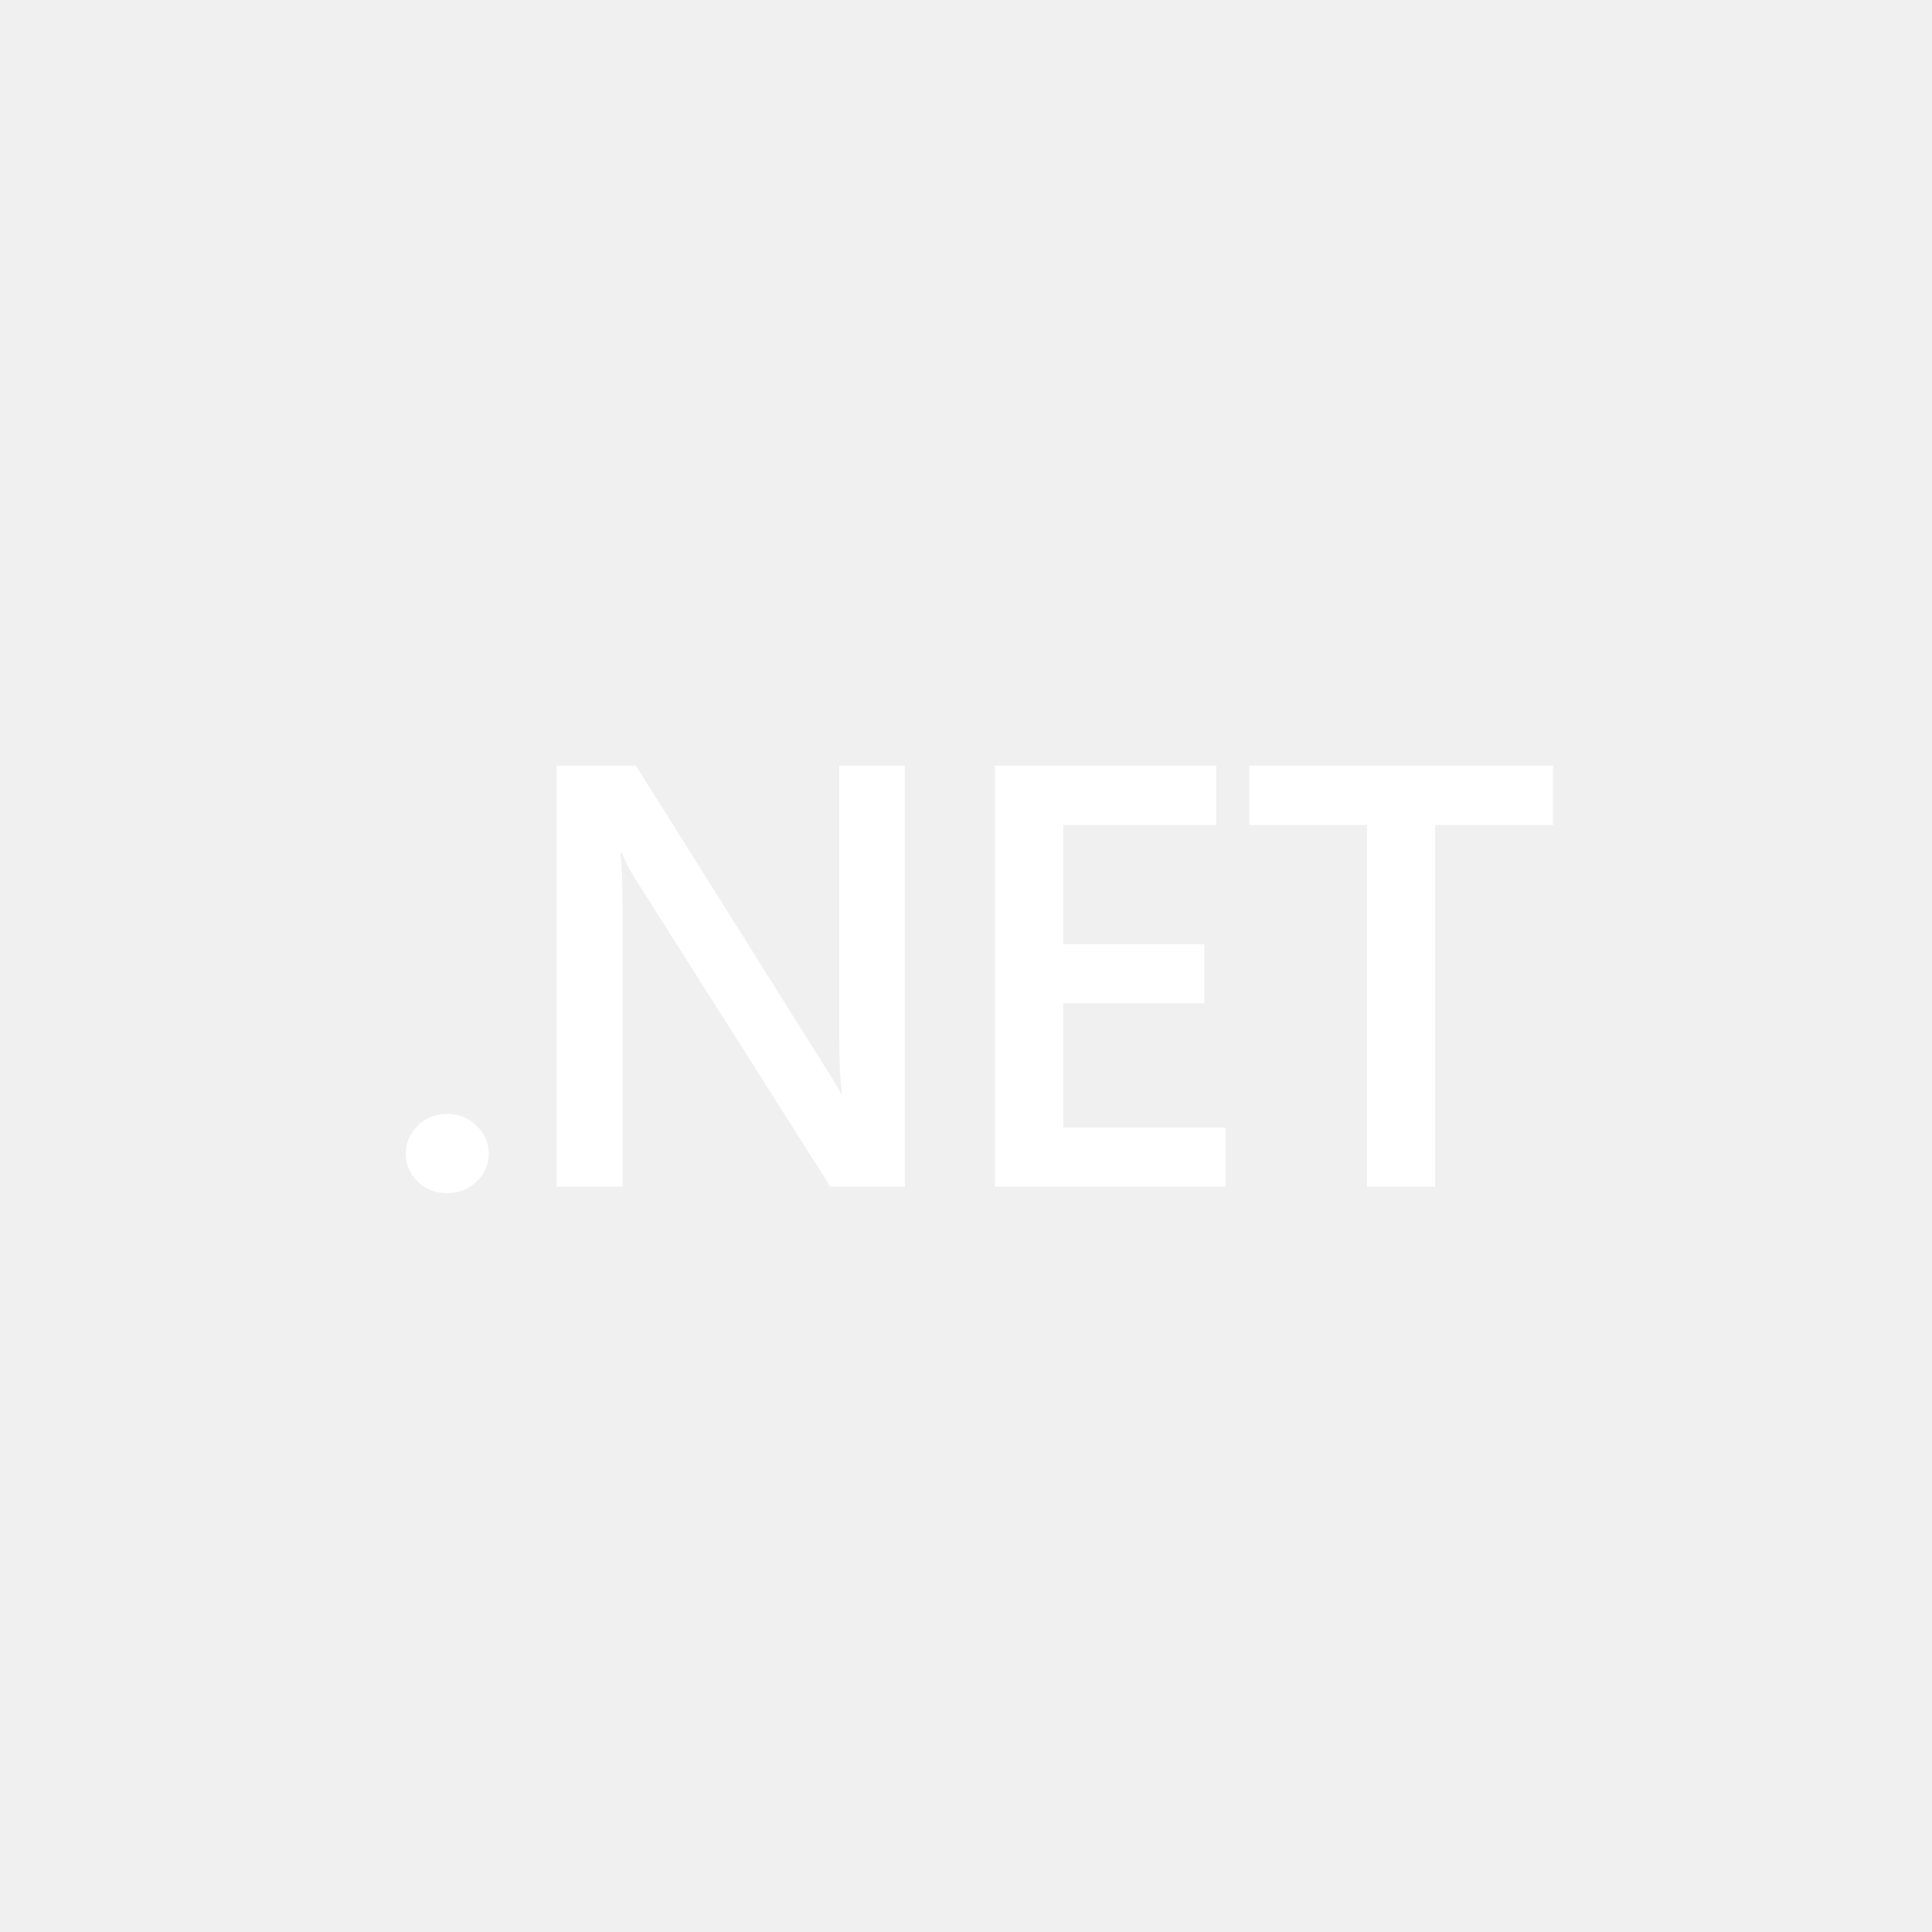
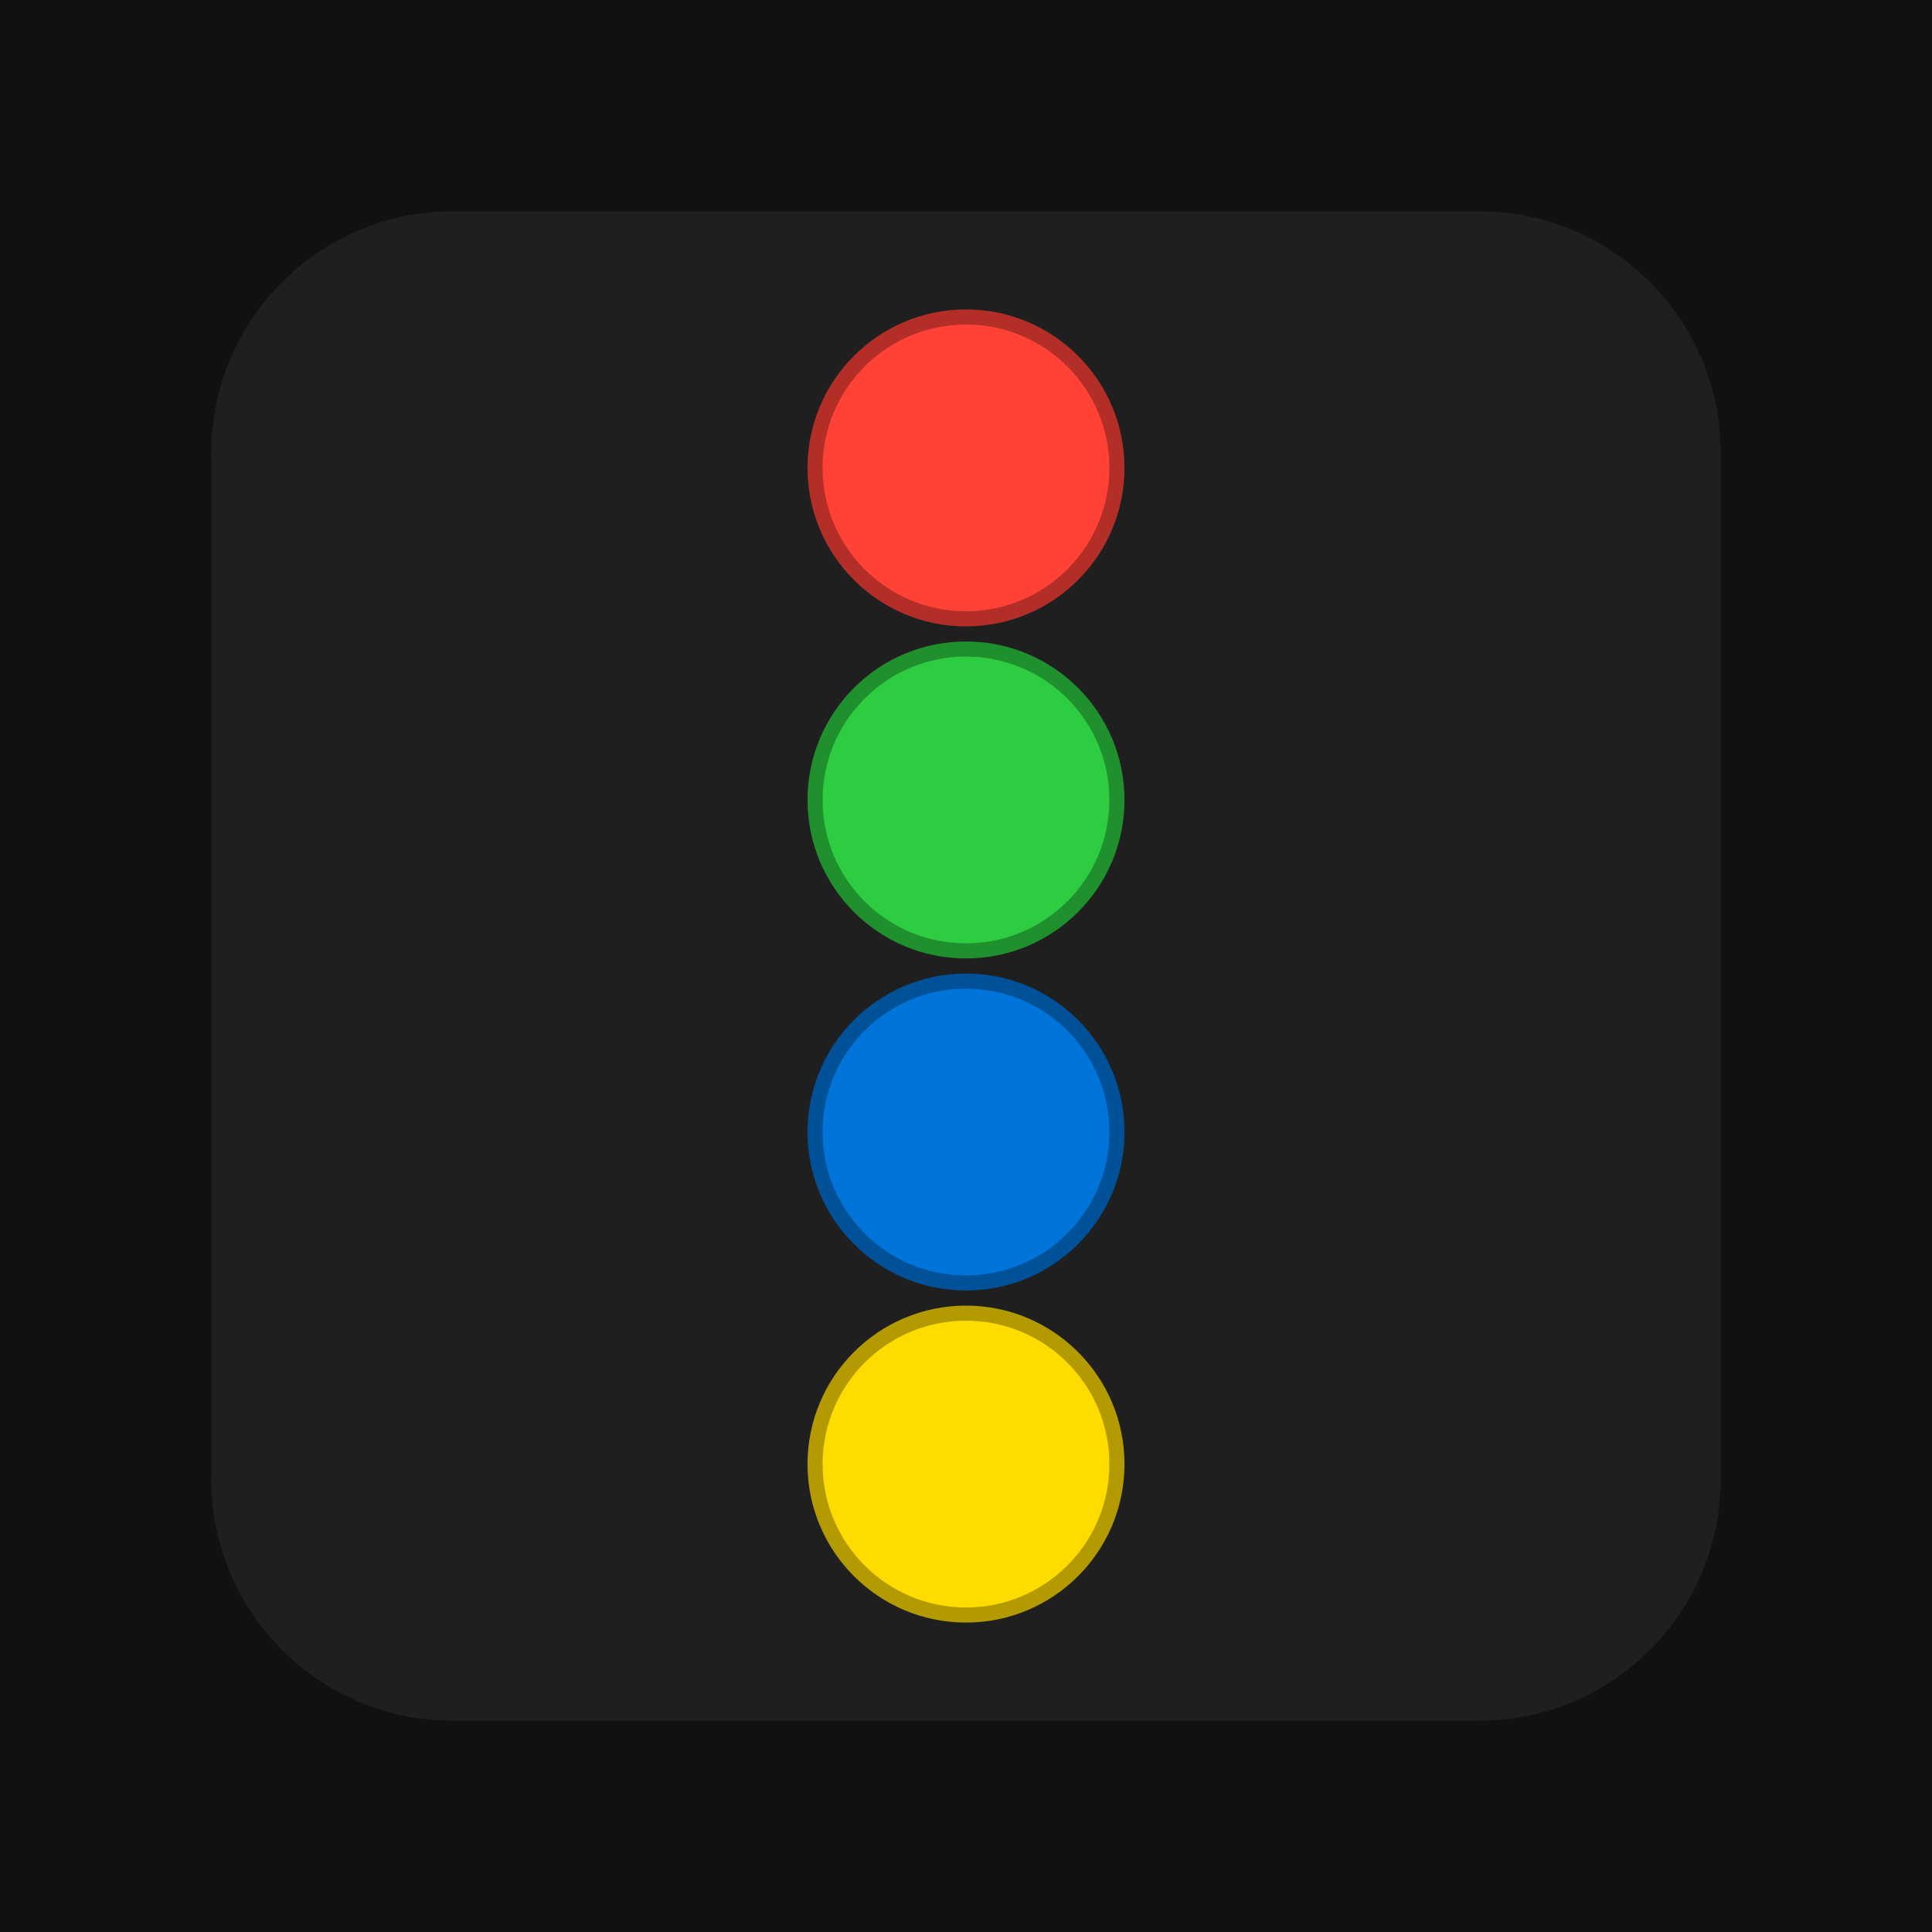
- <svg xmlns="http://www.w3.org/2000/svg" width="456" height="456" viewBox="0 0 456 456" version="1.1" xml:space="preserve" style="fill-rule:evenodd;clip-rule:evenodd;stroke-linejoin:round;stroke-miterlimit:2;">
-   <path d="m 105.5,281.609 c -2.703,0 -5.001,-0.9 -6.893,-2.702 -1.892,-1.848 -2.838,-4.042 -2.838,-6.582 0,-2.587 0.946,-4.804 2.838,-6.652 1.892,-1.848 4.19,-2.772 6.893,-2.772 2.748,0 5.068,0.924 6.96,2.772 1.937,1.848 2.906,4.064 2.906,6.652 0,2.54 -0.968,4.734 -2.906,6.582 -1.892,1.802 -4.212,2.702 -6.96,2.702 z" style="fill:#ffffff;fill-rule:nonzero;stroke-width:0.838" />
-   <path d="M 213.561,280.084 H 195.99 L 149.7,207.054 c -1.171,-1.848 -2.14,-3.765 -2.906,-5.751 h -0.406 c 0.361,2.125 0.541,6.675 0.541,13.65 v 65.132 h -15.543 v -99.36 h 18.719 l 44.737,71.298 c 1.892,2.957 3.109,4.989 3.649,6.098 h 0.27 c -0.45,-2.632 -0.676,-7.09 -0.676,-13.373 v -64.023 h 15.476 z" style="fill:#ffffff;fill-rule:nonzero;stroke-width:0.838" />
-   <path d="m 289.251,280.084 h -54.401 v -99.36 h 52.238 v 13.997 h -36.154 v 28.131 h 33.316 v 13.927 h -33.316 v 29.378 h 38.316 z" style="fill:#ffffff;fill-rule:nonzero;stroke-width:0.838" />
-   <path d="M 366.565,194.721 H 338.722 v 85.363 h -16.084 v -85.363 h -27.775 v -13.997 h 71.701 z" style="fill:#ffffff;fill-rule:nonzero;stroke-width:0.838" />
+ <svg xmlns="http://www.w3.org/2000/svg" width="1024" height="1024" viewBox="0 0 1024 1024" fill="none">
+   <g clip-path="url(#clip0_1_2)">
+     <path d="M1024 0H0V1024H1024V0Z" fill="#111111" />
+     <path d="M784 112H240C169.308 112 112 169.308 112 240V784C112 854.692 169.308 912 240 912H784C854.692 912 912 854.692 912 784V240C912 169.308 854.692 112 784 112Z" fill="#1F1F1F" />
+     <path d="M512 328C556.183 328 592 292.183 592 248C592 203.817 556.183 168 512 168C467.817 168 432 203.817 432 248C432 292.183 467.817 328 512 328Z" fill="#FF4136" stroke="#B32E26" stroke-width="8" />
+     <path d="M512 504C556.183 504 592 468.183 592 424C592 379.817 556.183 344 512 344C467.817 344 432 379.817 432 424C432 468.183 467.817 504 512 504Z" fill="#2ECC40" stroke="#208F2D" stroke-width="8" />
+     <path d="M512 680C556.183 680 592 644.183 592 600C592 555.817 556.183 520 512 520C467.817 520 432 555.817 432 600C432 644.183 467.817 680 512 680Z" fill="#0074D9" stroke="#005198" stroke-width="8" />
+     <path d="M512 856C556.183 856 592 820.183 592 776C592 731.817 556.183 696 512 696C467.817 696 432 731.817 432 776C432 820.183 467.817 856 512 856Z" fill="#FFDC00" stroke="#B39A00" stroke-width="8" />
+   </g>
+   <defs>
+     <clipPath id="clip0_1_2">
+       <rect width="1024" height="1024" fill="white" />
+     </clipPath>
+   </defs>
</svg>
